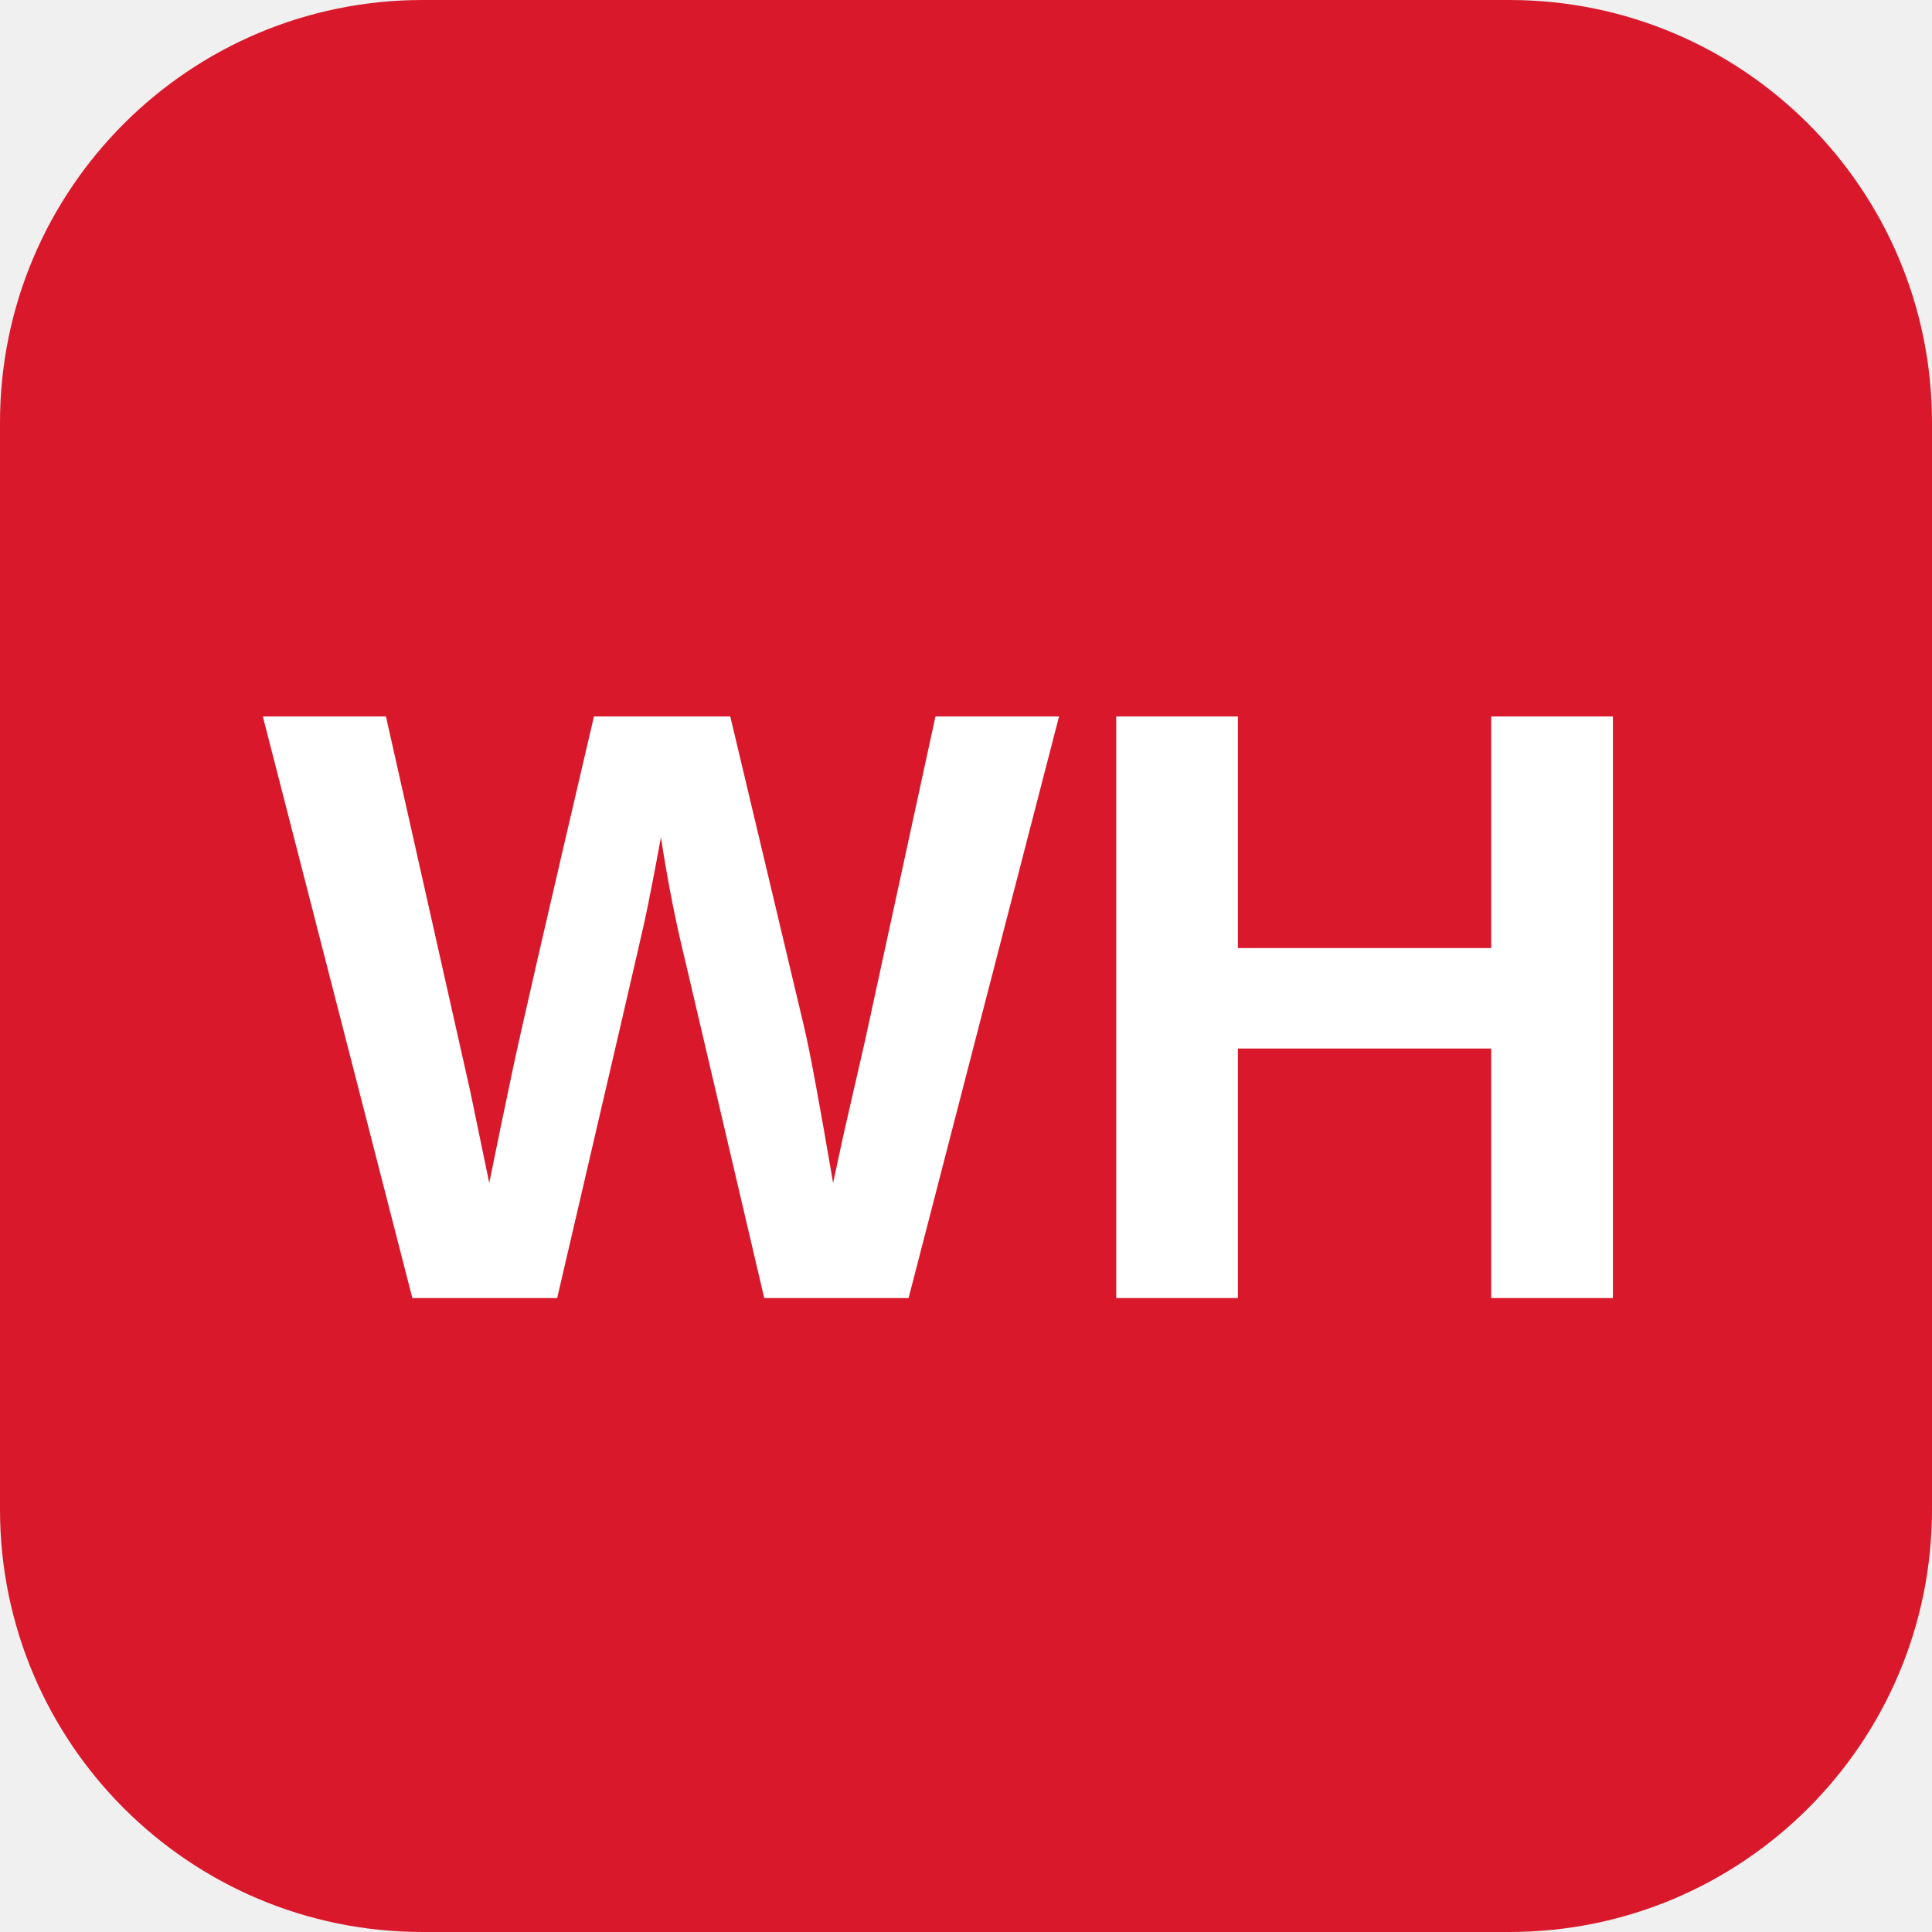
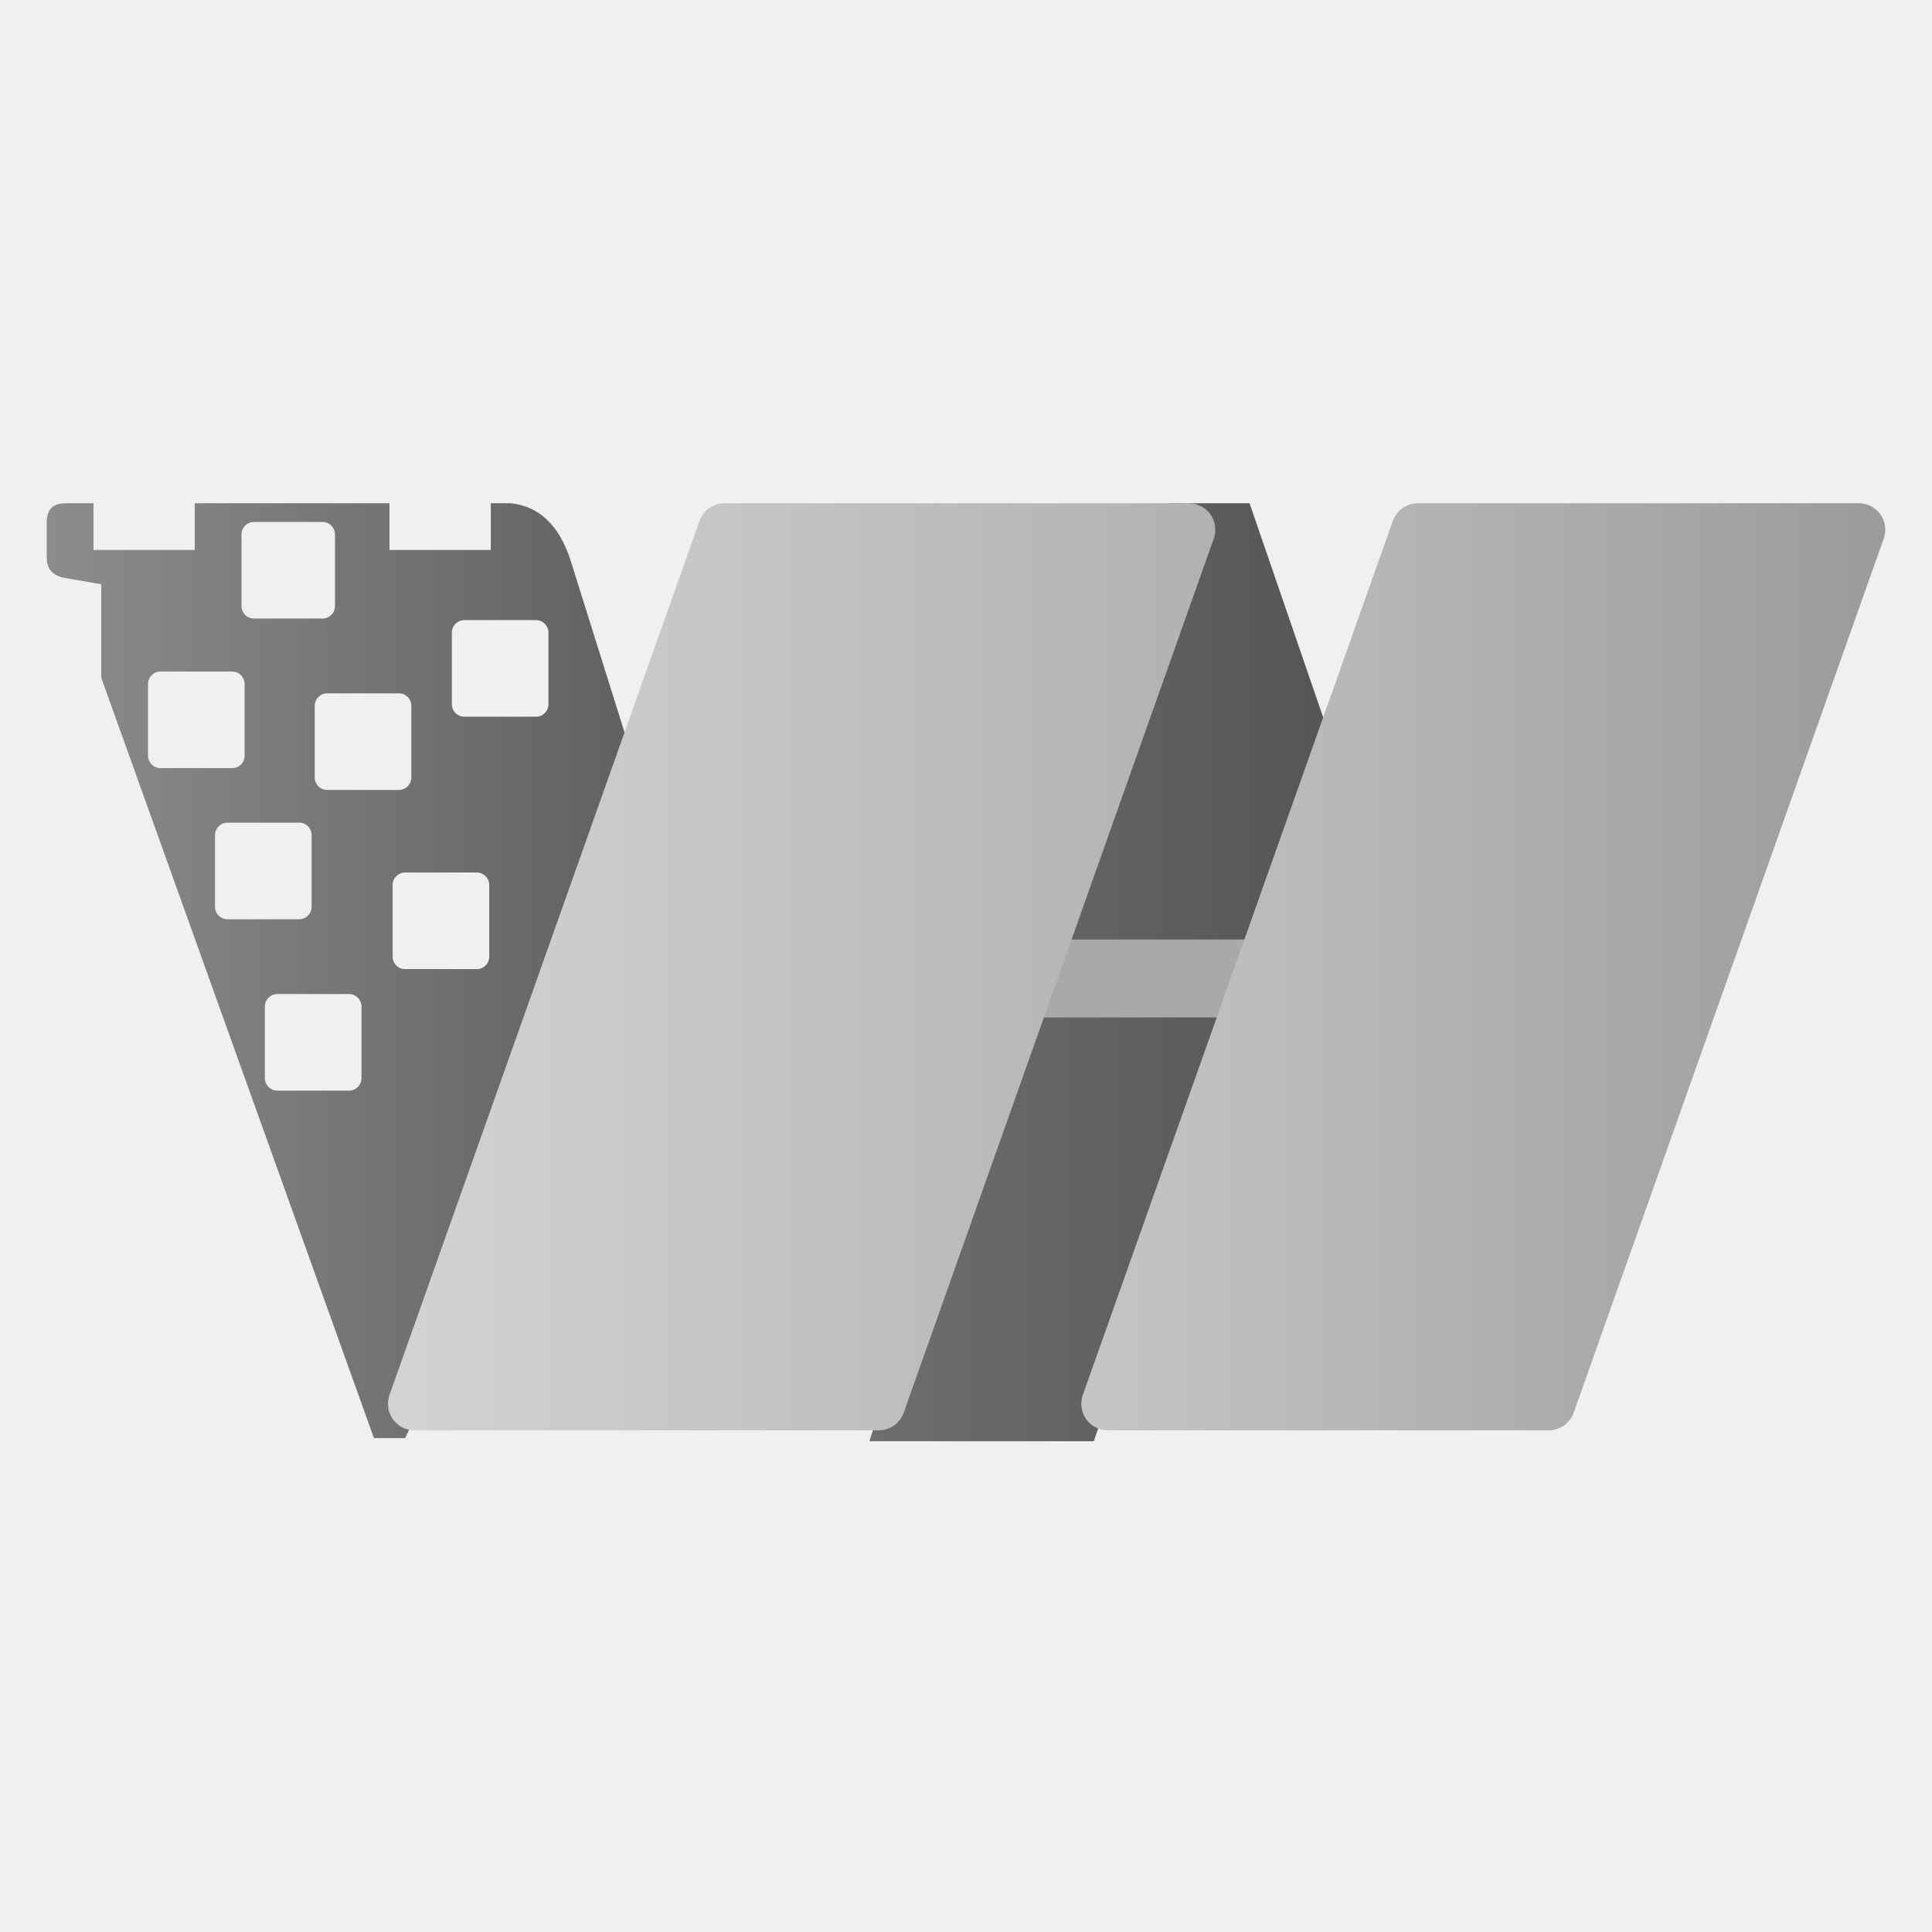
- <svg xmlns="http://www.w3.org/2000/svg" viewBox="0 0 64 64">
-   <rect width="64" height="64" rx="14" fill="#d9192b" />
-   <text x="32" y="43" font-family="Arial,Helvetica,sans-serif" font-size="28" font-weight="700" fill="#fff" text-anchor="middle">WH</text>
+ <svg xmlns="http://www.w3.org/2000/svg" viewBox="40 -183 1240 1240" width="512" height="512">
+   <defs>
+     <linearGradient id="dark" x1="0" y1="0" x2="1" y2="0">
+       <stop offset="0" stop-color="#8c8c8c" />
+       <stop offset="1" stop-color="#5e5e5e" />
+     </linearGradient>
+     <linearGradient id="mid" x1="0" y1="0" x2="1" y2="0">
+       <stop offset="0" stop-color="#6e6e6e" />
+       <stop offset="1" stop-color="#555" />
+     </linearGradient>
+     <linearGradient id="light1" x1="0" y1="0" x2="1" y2="0">
+       <stop offset="0" stop-color="#d2d2d2" />
+       <stop offset="1" stop-color="#b2b2b2" />
+     </linearGradient>
+     <linearGradient id="light2" x1="0" y1="0" x2="1" y2="0">
+       <stop offset="0" stop-color="#c4c4c4" />
+       <stop offset="1" stop-color="#9c9c9c" />
+     </linearGradient>
+     <mask id="checks">
+       <rect x="0" y="0" width="1300" height="900" fill="#fff" />
+       <g fill="#000">
+         <rect x="195" y="152" width="60" height="62" rx="8" />
+         <rect x="330" y="215" width="62" height="62" rx="8" />
+         <rect x="135" y="248" width="62" height="62" rx="8" />
+         <rect x="242" y="262" width="62" height="62" rx="8" />
+         <rect x="178" y="345" width="62" height="62" rx="8" />
+         <rect x="292" y="377" width="62" height="62" rx="8" />
+         <rect x="210" y="455" width="62" height="62" rx="8" />
+       </g>
+     </mask>
+   </defs>
+   <path mask="url(#checks)" fill="url(#dark)" d="M70,152 Q70,140 82,140 L100,140 L100,170 L165,170 L165,140 L290,140 L290,170 L355,170 L355,140 L368,140 Q395,143 406,176 L470,380 L300,740 L280,740 L105,252 L105,192 L82,188 Q70,186 70,175 Z" />
+   <path fill="url(#mid)" d="M790,140 L842,140 L897,300 L742,742 L598,742 Z" />
+   <rect x="700" y="420" width="180" height="50" fill="#a9a9a9" />
+   <path fill="url(#light1)" stroke="url(#light1)" stroke-width="34" stroke-linejoin="round" d="M505,157 L803,157 L604,718 L306,718 Z" />
+   <path fill="url(#light2)" stroke="url(#light2)" stroke-width="34" stroke-linejoin="round" d="M950,157 L1233,157 L1034,718 L751,718 Z" />
</svg>
